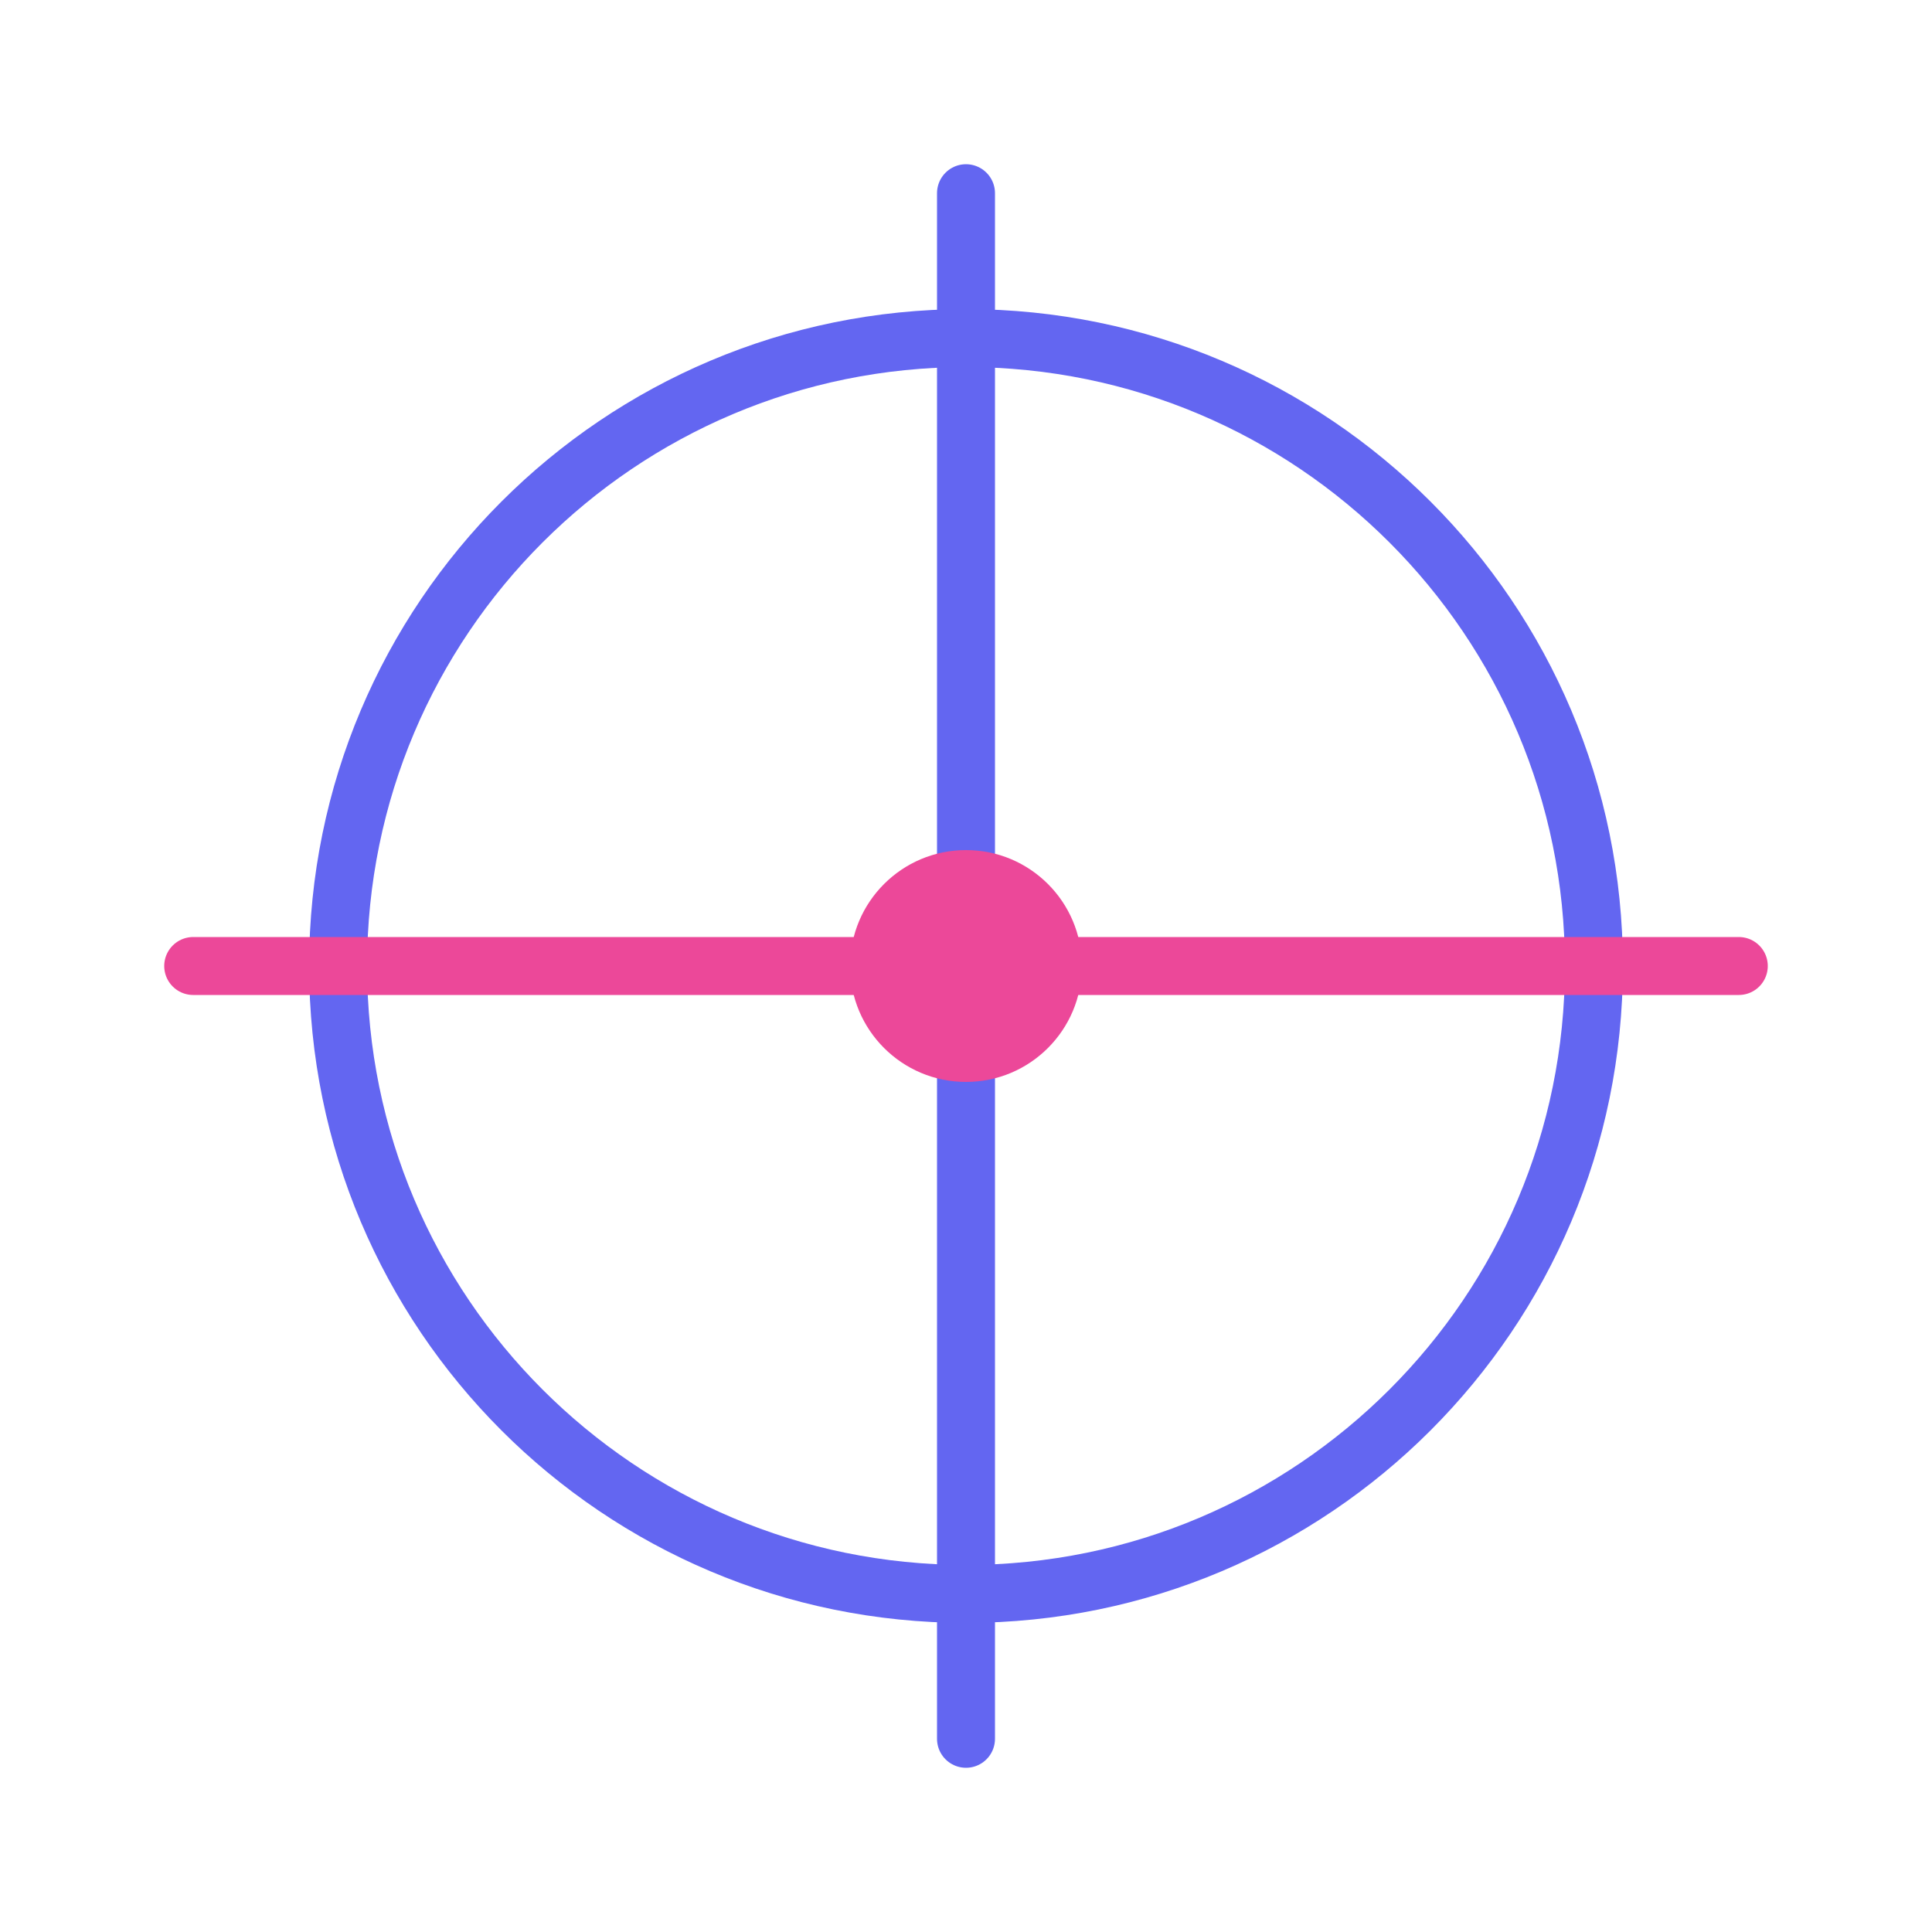
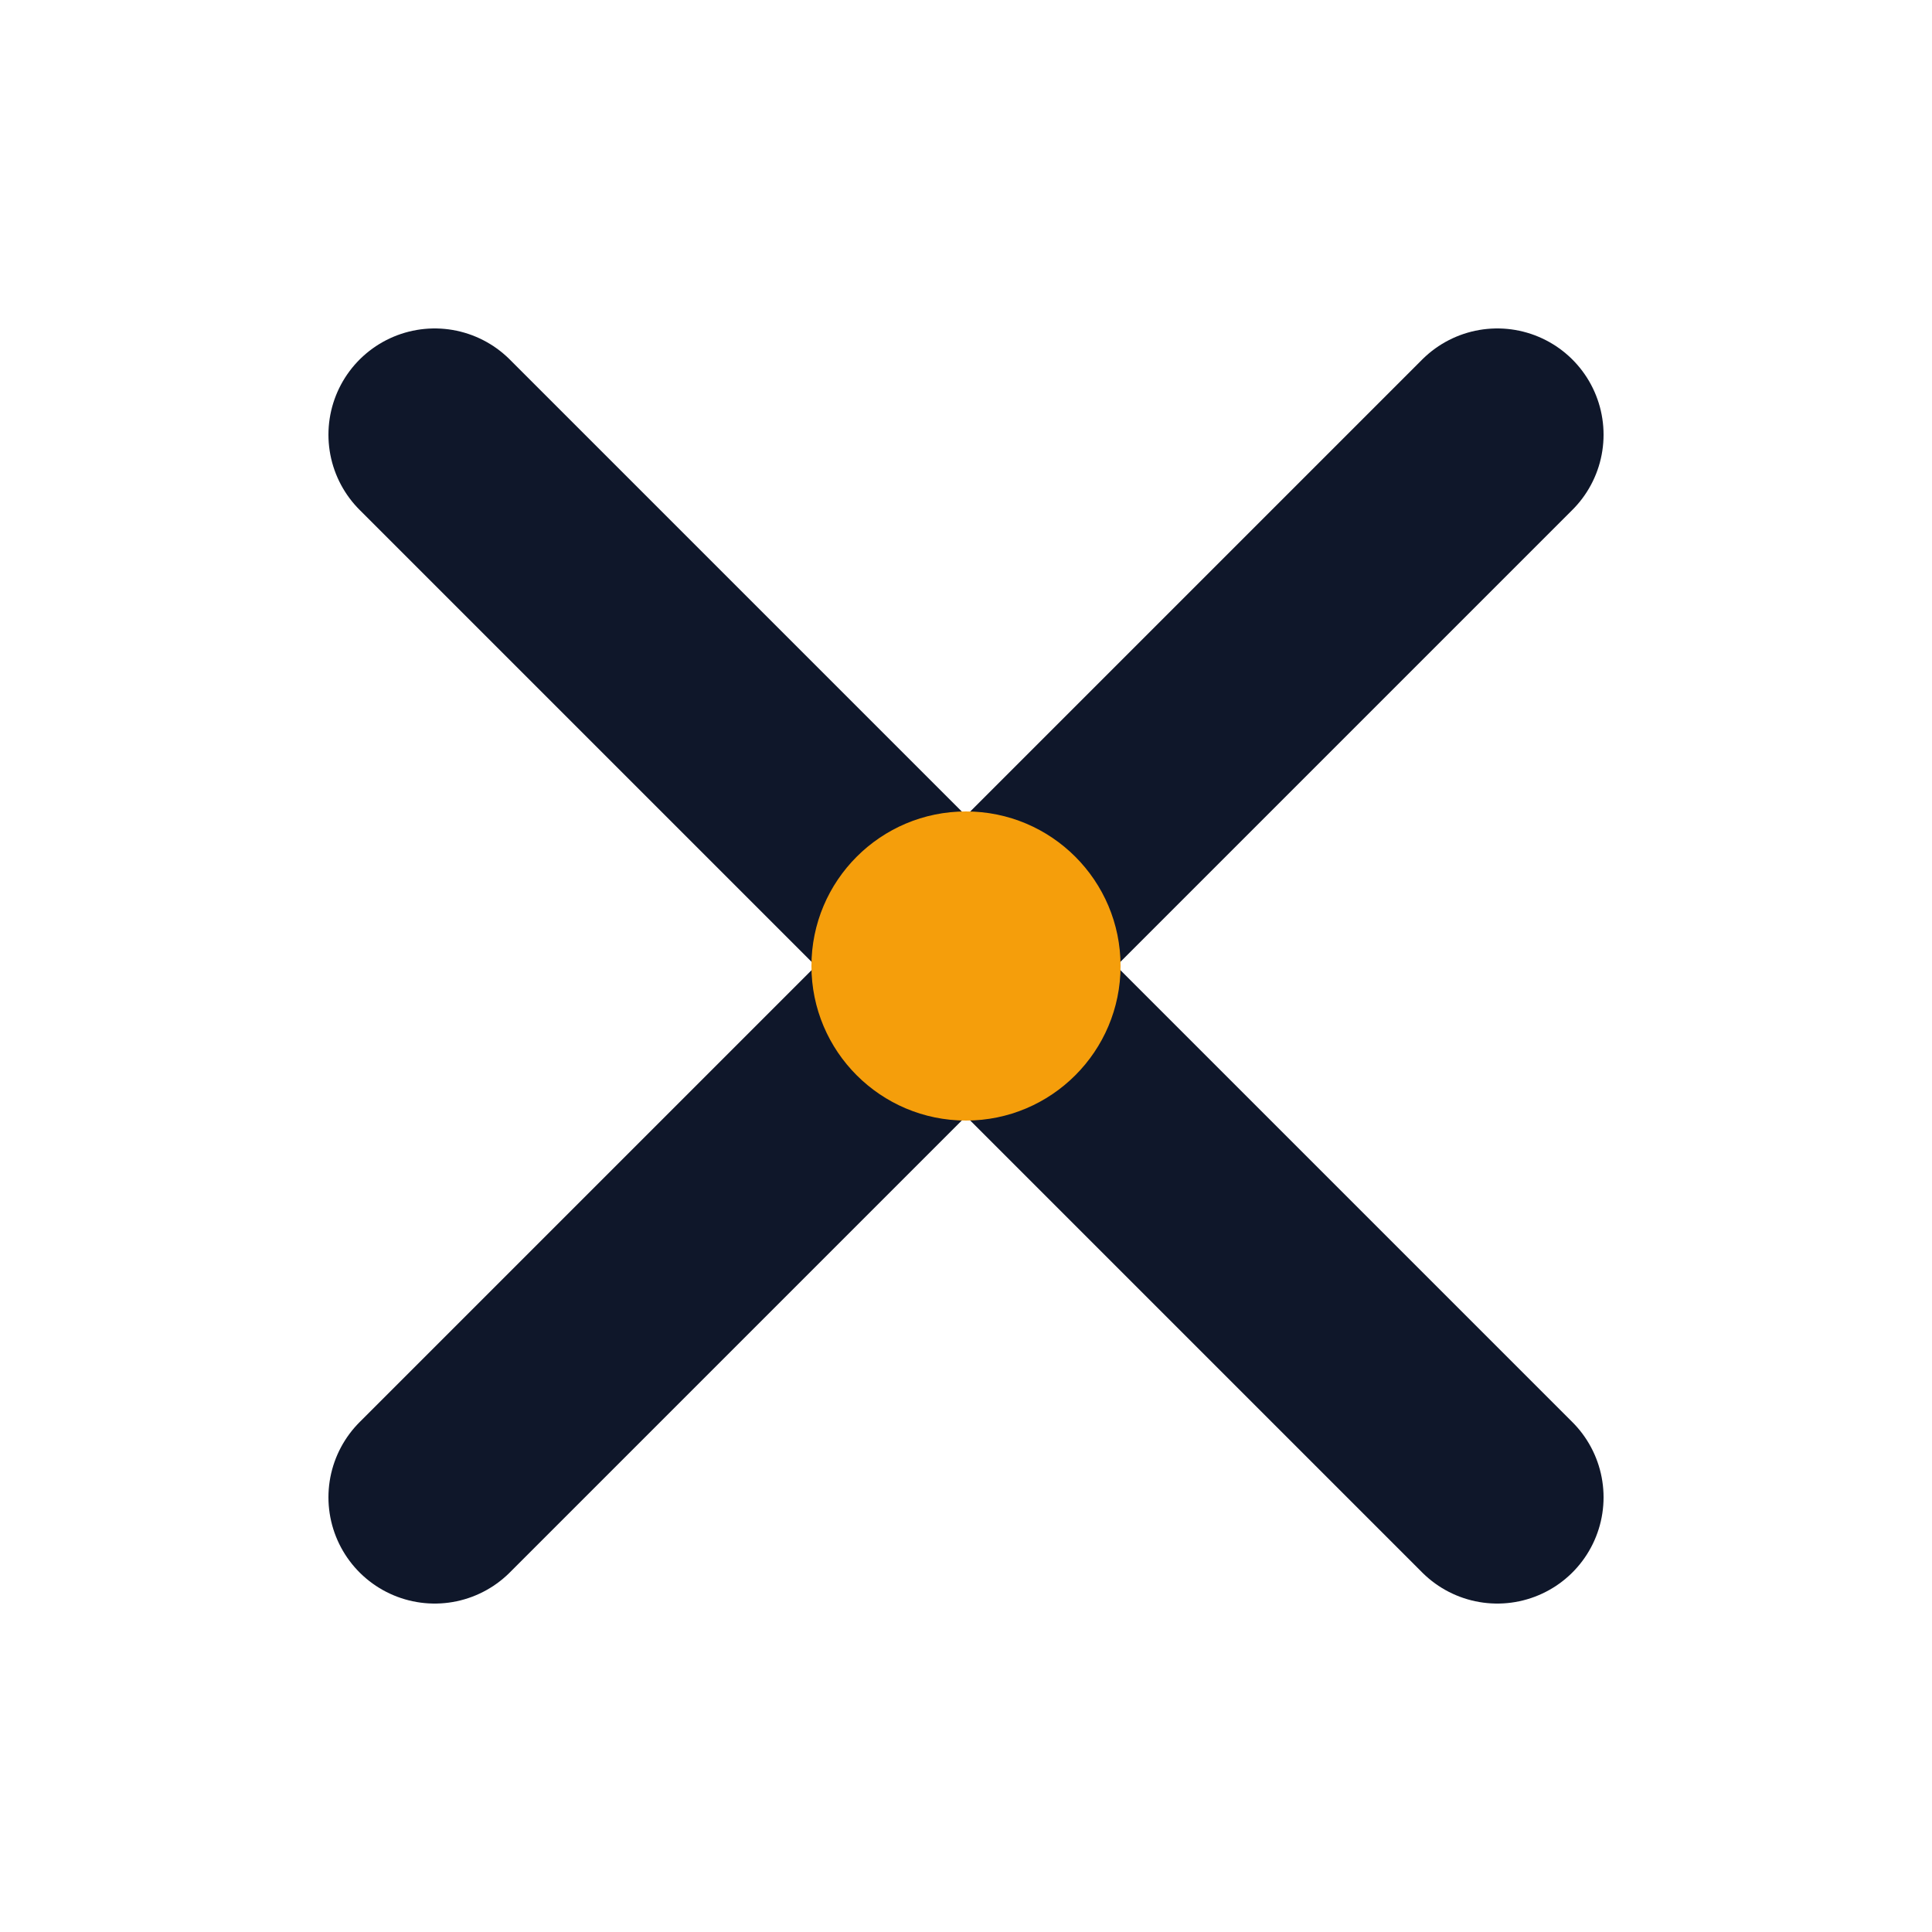
<svg xmlns="http://www.w3.org/2000/svg" viewBox="0 0 200 200" width="200" height="200">
-   <circle cx="100" cy="100" r="65" fill="none" stroke="#6366f1" stroke-width="6" />
-   <line x1="100" y1="20" x2="100" y2="180" stroke="#6366f1" stroke-width="6" stroke-linecap="round" />
-   <line x1="20" y1="100" x2="180" y2="100" stroke="#ec4899" stroke-width="6" stroke-linecap="round" />
-   <circle cx="100" cy="100" r="12" fill="#ec4899" />
+   <line x1="45" y1="45" x2="155" y2="155" stroke="#0f172a" stroke-width="22" stroke-linecap="round" />
+   <line x1="155" y1="45" x2="45" y2="155" stroke="#0f172a" stroke-width="22" stroke-linecap="round" />
+   <circle cx="100" cy="100" r="16" fill="#f59e0b" />
</svg>
